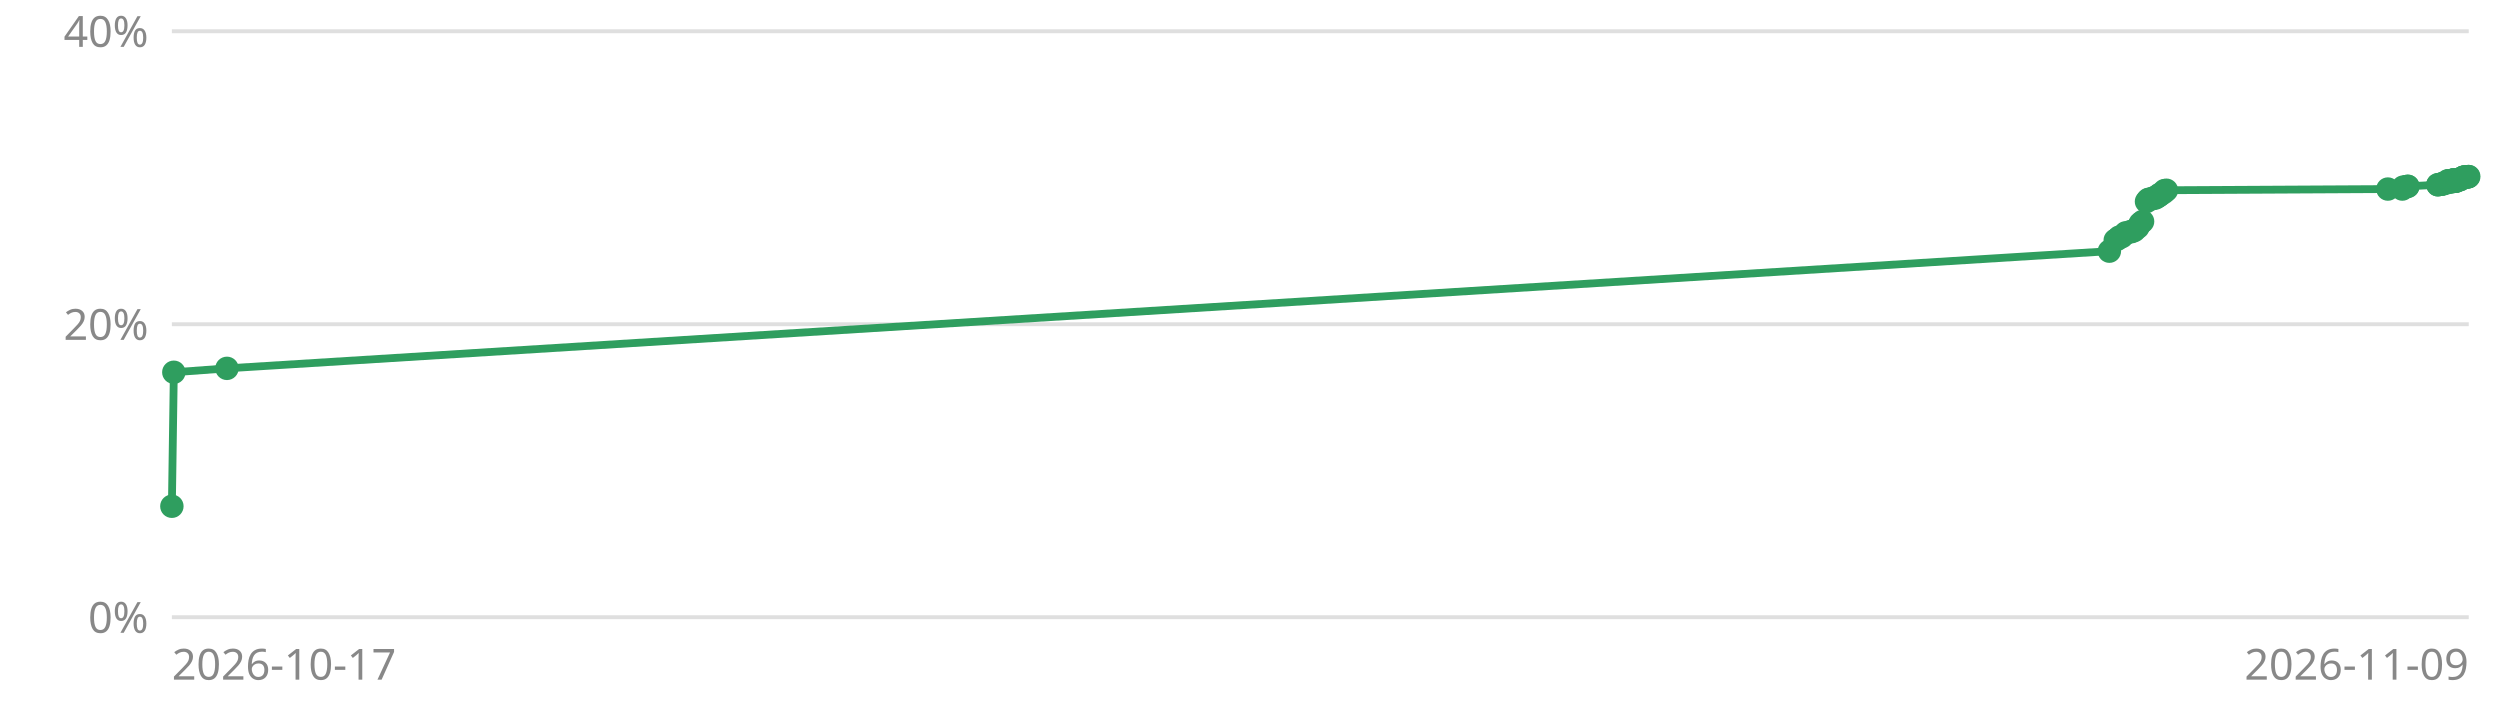
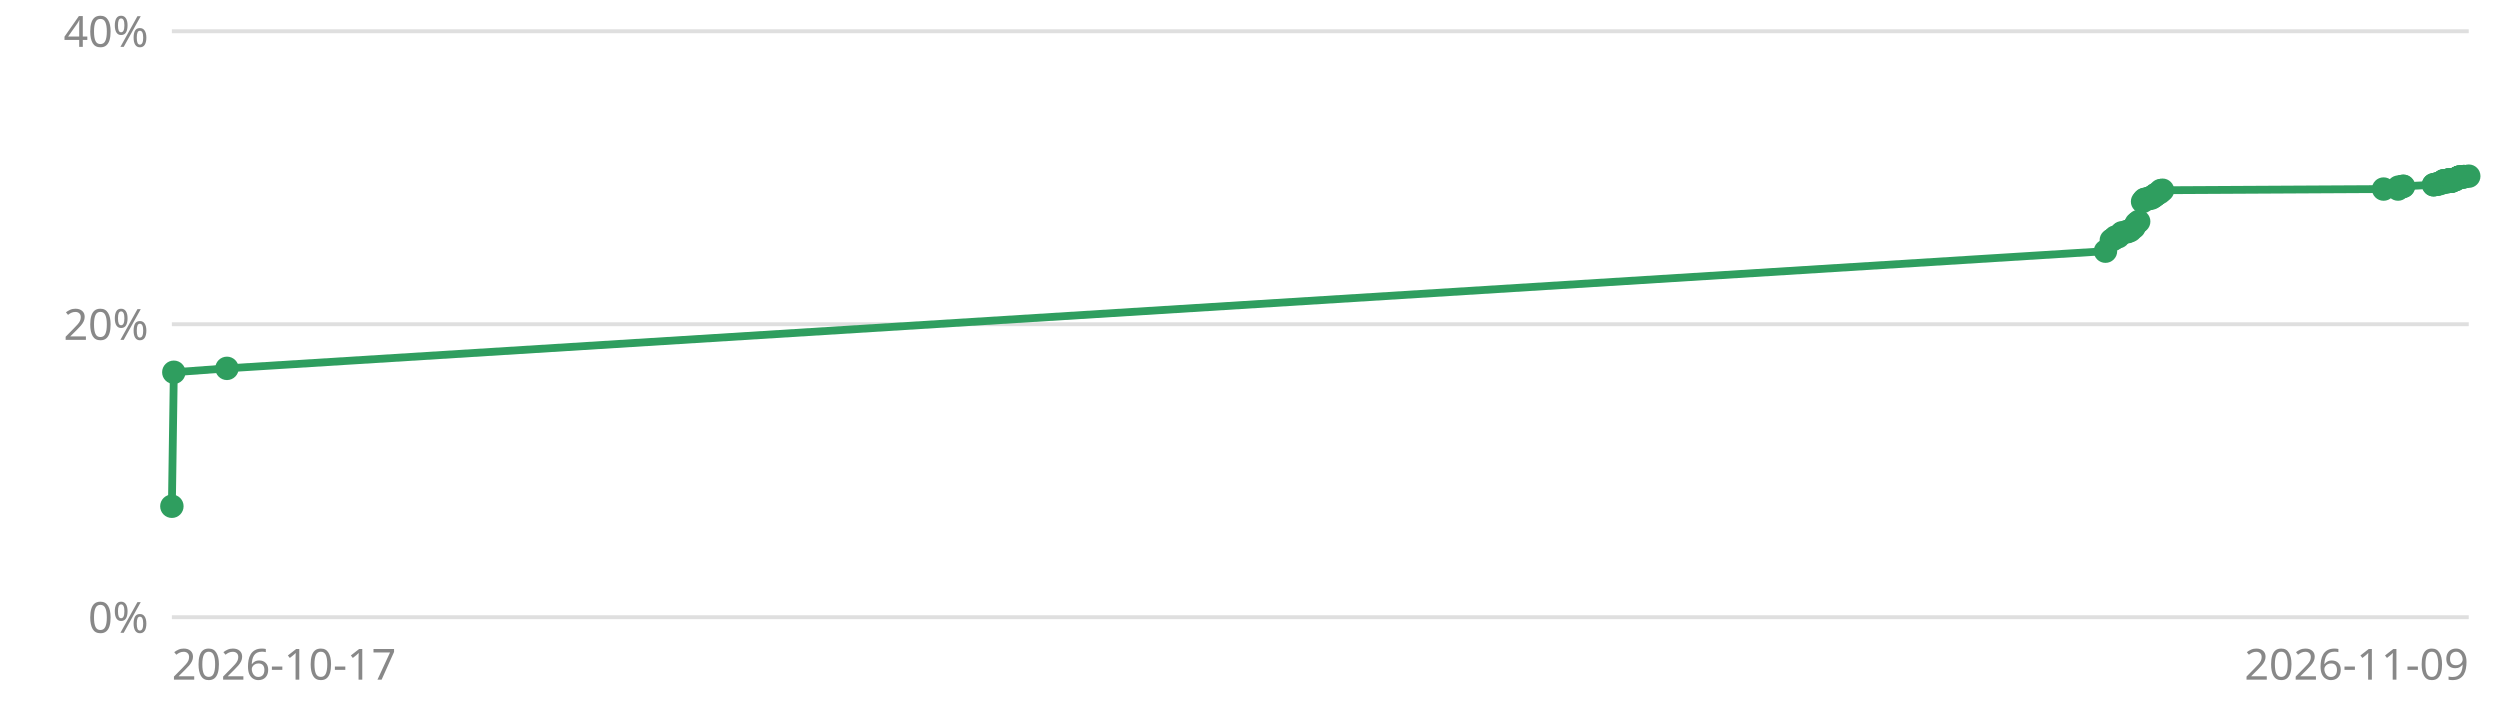
<svg xmlns="http://www.w3.org/2000/svg" viewBox="0 0 640 180" width="640" height="180" font-family="system-ui,sans-serif" font-size="11" fill="#888">
  <line x1="44" x2="632" y1="158.0" y2="158.0" stroke="#8884" />
  <text x="38" y="162.0" text-anchor="end">0%</text>
  <line x1="44" x2="632" y1="83.0" y2="83.0" stroke="#8884" />
  <text x="38" y="87.0" text-anchor="end">20%</text>
  <line x1="44" x2="632" y1="8.0" y2="8.0" stroke="#8884" />
  <text x="38" y="12.0" text-anchor="end">40%</text>
-   <polyline points="44.0,129.6 44.5,95.3 58.1,94.3 540.0,64.3 541.5,61.5 542.1,61.2 542.5,60.7 543.2,60.6 544.1,59.8 544.2,59.6 545.4,59.3 545.7,59.3 546.4,59.0 547.3,58.2 547.9,57.2 548.5,56.7 549.5,51.6 549.9,51.1 550.2,51.0 550.9,50.9 551.0,50.8 551.8,50.7 551.9,50.4 552.4,50.3 552.5,50.2 552.8,49.8 553.0,49.9 553.1,49.7 553.9,49.3 554.1,48.8 554.6,48.7 611.3,48.4 615.0,48.4 615.2,47.9 615.9,47.8 616.4,47.7 616.4,47.7 624.1,47.3 624.1,47.3 625.0,47.1 625.0,47.1 625.2,47.1 625.2,47.1 625.8,47.0 626.3,46.6 626.6,46.3 626.8,46.3 626.9,46.3 627.0,46.5 627.1,46.5 627.2,46.5 627.3,46.5 627.3,46.5 627.5,46.6 627.6,46.2 627.6,46.2 627.7,46.2 627.7,46.2 627.8,46.2 628.0,46.1 628.1,46.1 628.5,46.0 628.5,46.4 628.6,46.4 628.7,46.4 628.8,46.3 628.8,46.2 628.9,46.1 629.1,46.1 629.2,46.0 629.4,46.0 629.7,46.0 629.8,46.0 630.2,45.6 630.5,45.5 630.5,45.5 630.6,45.4 630.7,45.4 630.8,45.4 630.9,45.3 630.9,45.3 631.5,45.3 631.6,45.3 631.8,45.3 631.9,45.2 632.0,45.2" fill="none" stroke="#2f9e5f" stroke-width="2" stroke-linejoin="round" />
+   <polyline points="44.0,129.6 44.5,95.3 58.1,94.3 539.0,64.3 540.5,61.5 541.1,61.2 541.5,60.7 542.3,60.6 543.1,59.8 543.2,59.6 544.4,59.3 544.7,59.3 545.4,59.0 546.3,58.2 546.9,57.2 547.5,56.7 548.5,51.6 548.9,51.1 549.2,51.0 549.9,50.9 550.0,50.8 550.8,50.7 550.9,50.4 551.4,50.3 551.4,50.2 551.8,49.8 551.9,49.9 552.1,49.7 552.9,49.3 553.1,48.8 553.6,48.7 610.2,48.4 613.9,48.4 614.0,47.9 614.8,47.8 615.2,47.7 615.3,47.7 623.0,47.3 623.0,47.3 623.8,47.1 623.8,47.1 624.1,47.1 624.1,47.1 624.7,47.0 625.1,46.6 625.5,46.3 625.6,46.3 625.7,46.3 625.9,46.5 625.9,46.5 626.0,46.5 626.1,46.5 626.1,46.5 626.3,46.6 626.4,46.2 626.4,46.2 626.5,46.2 626.6,46.2 626.7,46.2 626.8,46.1 626.9,46.1 627.3,46.0 627.4,46.4 627.5,46.4 627.6,46.4 627.6,46.3 627.7,46.2 627.8,46.1 627.9,46.1 628.0,46.0 628.2,46.0 628.5,46.0 628.6,46.0 629.0,45.6 629.3,45.5 629.4,45.5 629.5,45.4 629.5,45.4 629.6,45.4 629.7,45.3 629.7,45.3 630.3,45.3 630.5,45.3 630.7,45.3 630.7,45.2 630.8,45.2 632.0,45.1" fill="none" stroke="#2f9e5f" stroke-width="2" stroke-linejoin="round" />
  <g fill="#2f9e5f">
    <circle cx="44.0" cy="129.6" r="3" />
    <circle cx="44.5" cy="95.3" r="3" />
    <circle cx="58.1" cy="94.3" r="3" />
-     <circle cx="540.0" cy="64.3" r="3" />
-     <circle cx="541.5" cy="61.5" r="3" />
-     <circle cx="542.1" cy="61.2" r="3" />
-     <circle cx="542.5" cy="60.7" r="3" />
-     <circle cx="543.2" cy="60.6" r="3" />
-     <circle cx="544.1" cy="59.8" r="3" />
-     <circle cx="544.2" cy="59.6" r="3" />
-     <circle cx="545.4" cy="59.3" r="3" />
-     <circle cx="545.7" cy="59.3" r="3" />
-     <circle cx="546.4" cy="59.0" r="3" />
-     <circle cx="547.3" cy="58.2" r="3" />
-     <circle cx="547.9" cy="57.2" r="3" />
-     <circle cx="548.5" cy="56.7" r="3" />
-     <circle cx="549.5" cy="51.6" r="3" />
-     <circle cx="549.9" cy="51.1" r="3" />
-     <circle cx="550.2" cy="51.0" r="3" />
-     <circle cx="550.9" cy="50.9" r="3" />
-     <circle cx="551.0" cy="50.8" r="3" />
-     <circle cx="551.8" cy="50.7" r="3" />
-     <circle cx="551.9" cy="50.4" r="3" />
-     <circle cx="552.4" cy="50.3" r="3" />
-     <circle cx="552.5" cy="50.2" r="3" />
-     <circle cx="552.8" cy="49.8" r="3" />
-     <circle cx="553.0" cy="49.9" r="3" />
-     <circle cx="553.1" cy="49.7" r="3" />
-     <circle cx="553.9" cy="49.3" r="3" />
-     <circle cx="554.1" cy="48.8" r="3" />
-     <circle cx="554.6" cy="48.7" r="3" />
-     <circle cx="611.3" cy="48.4" r="3" />
-     <circle cx="615.0" cy="48.4" r="3" />
-     <circle cx="615.2" cy="47.9" r="3" />
-     <circle cx="615.9" cy="47.8" r="3" />
-     <circle cx="616.4" cy="47.7" r="3" />
-     <circle cx="616.4" cy="47.7" r="3" />
-     <circle cx="624.1" cy="47.3" r="3" />
-     <circle cx="624.1" cy="47.3" r="3" />
-     <circle cx="625.0" cy="47.1" r="3" />
-     <circle cx="625.0" cy="47.1" r="3" />
-     <circle cx="625.2" cy="47.1" r="3" />
-     <circle cx="625.2" cy="47.1" r="3" />
-     <circle cx="625.8" cy="47.0" r="3" />
+     <circle cx="539.0" cy="64.3" r="3" />
+     <circle cx="540.5" cy="61.5" r="3" />
+     <circle cx="541.1" cy="61.2" r="3" />
+     <circle cx="541.5" cy="60.7" r="3" />
+     <circle cx="542.3" cy="60.6" r="3" />
+     <circle cx="543.1" cy="59.8" r="3" />
+     <circle cx="543.2" cy="59.6" r="3" />
+     <circle cx="544.4" cy="59.3" r="3" />
+     <circle cx="544.7" cy="59.3" r="3" />
+     <circle cx="545.4" cy="59.0" r="3" />
+     <circle cx="546.3" cy="58.2" r="3" />
+     <circle cx="546.9" cy="57.2" r="3" />
+     <circle cx="547.5" cy="56.7" r="3" />
+     <circle cx="548.5" cy="51.6" r="3" />
+     <circle cx="548.9" cy="51.1" r="3" />
+     <circle cx="549.2" cy="51.0" r="3" />
+     <circle cx="549.9" cy="50.9" r="3" />
+     <circle cx="550.0" cy="50.8" r="3" />
+     <circle cx="550.8" cy="50.7" r="3" />
+     <circle cx="550.9" cy="50.4" r="3" />
+     <circle cx="551.4" cy="50.3" r="3" />
+     <circle cx="551.4" cy="50.2" r="3" />
+     <circle cx="551.8" cy="49.8" r="3" />
+     <circle cx="551.9" cy="49.9" r="3" />
+     <circle cx="552.1" cy="49.7" r="3" />
+     <circle cx="552.9" cy="49.3" r="3" />
+     <circle cx="553.1" cy="48.8" r="3" />
+     <circle cx="553.6" cy="48.7" r="3" />
+     <circle cx="610.2" cy="48.4" r="3" />
+     <circle cx="613.9" cy="48.4" r="3" />
+     <circle cx="614.0" cy="47.9" r="3" />
+     <circle cx="614.8" cy="47.8" r="3" />
+     <circle cx="615.2" cy="47.7" r="3" />
+     <circle cx="615.3" cy="47.7" r="3" />
+     <circle cx="623.0" cy="47.3" r="3" />
+     <circle cx="623.0" cy="47.3" r="3" />
+     <circle cx="623.8" cy="47.1" r="3" />
+     <circle cx="623.8" cy="47.1" r="3" />
+     <circle cx="624.1" cy="47.1" r="3" />
+     <circle cx="624.1" cy="47.1" r="3" />
+     <circle cx="624.7" cy="47.0" r="3" />
+     <circle cx="625.1" cy="46.6" r="3" />
+     <circle cx="625.5" cy="46.3" r="3" />
+     <circle cx="625.6" cy="46.3" r="3" />
+     <circle cx="625.7" cy="46.3" r="3" />
+     <circle cx="625.9" cy="46.5" r="3" />
+     <circle cx="625.9" cy="46.5" r="3" />
+     <circle cx="626.0" cy="46.5" r="3" />
+     <circle cx="626.1" cy="46.5" r="3" />
+     <circle cx="626.1" cy="46.5" r="3" />
    <circle cx="626.3" cy="46.6" r="3" />
-     <circle cx="626.6" cy="46.3" r="3" />
-     <circle cx="626.8" cy="46.3" r="3" />
-     <circle cx="626.9" cy="46.3" r="3" />
-     <circle cx="627.0" cy="46.5" r="3" />
-     <circle cx="627.1" cy="46.5" r="3" />
-     <circle cx="627.2" cy="46.5" r="3" />
-     <circle cx="627.3" cy="46.5" r="3" />
-     <circle cx="627.3" cy="46.5" r="3" />
-     <circle cx="627.5" cy="46.6" r="3" />
-     <circle cx="627.6" cy="46.2" r="3" />
-     <circle cx="627.6" cy="46.2" r="3" />
+     <circle cx="626.4" cy="46.2" r="3" />
+     <circle cx="626.4" cy="46.2" r="3" />
+     <circle cx="626.5" cy="46.2" r="3" />
+     <circle cx="626.6" cy="46.2" r="3" />
+     <circle cx="626.7" cy="46.2" r="3" />
+     <circle cx="626.8" cy="46.1" r="3" />
+     <circle cx="626.9" cy="46.1" r="3" />
+     <circle cx="627.3" cy="46.0" r="3" />
+     <circle cx="627.4" cy="46.4" r="3" />
+     <circle cx="627.5" cy="46.4" r="3" />
+     <circle cx="627.6" cy="46.4" r="3" />
+     <circle cx="627.6" cy="46.3" r="3" />
    <circle cx="627.7" cy="46.2" r="3" />
-     <circle cx="627.7" cy="46.2" r="3" />
-     <circle cx="627.8" cy="46.2" r="3" />
-     <circle cx="628.0" cy="46.1" r="3" />
-     <circle cx="628.1" cy="46.1" r="3" />
+     <circle cx="627.8" cy="46.1" r="3" />
+     <circle cx="627.9" cy="46.1" r="3" />
+     <circle cx="628.0" cy="46.0" r="3" />
+     <circle cx="628.2" cy="46.0" r="3" />
    <circle cx="628.5" cy="46.0" r="3" />
-     <circle cx="628.5" cy="46.4" r="3" />
-     <circle cx="628.6" cy="46.4" r="3" />
-     <circle cx="628.7" cy="46.4" r="3" />
-     <circle cx="628.8" cy="46.3" r="3" />
-     <circle cx="628.8" cy="46.2" r="3" />
-     <circle cx="628.9" cy="46.1" r="3" />
-     <circle cx="629.1" cy="46.1" r="3" />
-     <circle cx="629.2" cy="46.0" r="3" />
-     <circle cx="629.4" cy="46.0" r="3" />
-     <circle cx="629.7" cy="46.0" r="3" />
-     <circle cx="629.8" cy="46.0" r="3" />
-     <circle cx="630.2" cy="45.6" r="3" />
-     <circle cx="630.5" cy="45.5" r="3" />
-     <circle cx="630.5" cy="45.5" r="3" />
-     <circle cx="630.6" cy="45.4" r="3" />
-     <circle cx="630.7" cy="45.4" r="3" />
-     <circle cx="630.8" cy="45.4" r="3" />
-     <circle cx="630.9" cy="45.3" r="3" />
-     <circle cx="630.9" cy="45.3" r="3" />
-     <circle cx="631.5" cy="45.3" r="3" />
-     <circle cx="631.6" cy="45.3" r="3" />
-     <circle cx="631.8" cy="45.3" r="3" />
-     <circle cx="631.9" cy="45.2" r="3" />
-     <circle cx="632.0" cy="45.2" r="3" />
+     <circle cx="628.6" cy="46.0" r="3" />
+     <circle cx="629.0" cy="45.6" r="3" />
+     <circle cx="629.3" cy="45.5" r="3" />
+     <circle cx="629.4" cy="45.5" r="3" />
+     <circle cx="629.5" cy="45.4" r="3" />
+     <circle cx="629.5" cy="45.4" r="3" />
+     <circle cx="629.6" cy="45.4" r="3" />
+     <circle cx="629.7" cy="45.3" r="3" />
+     <circle cx="629.7" cy="45.3" r="3" />
+     <circle cx="630.3" cy="45.3" r="3" />
+     <circle cx="630.5" cy="45.3" r="3" />
+     <circle cx="630.7" cy="45.3" r="3" />
+     <circle cx="630.7" cy="45.2" r="3" />
+     <circle cx="630.8" cy="45.2" r="3" />
+     <circle cx="632.0" cy="45.1" r="3" />
  </g>
  <text x="44" y="174">2026-10-17</text>
  <text x="632" y="174" text-anchor="end">2026-11-09</text>
</svg>
